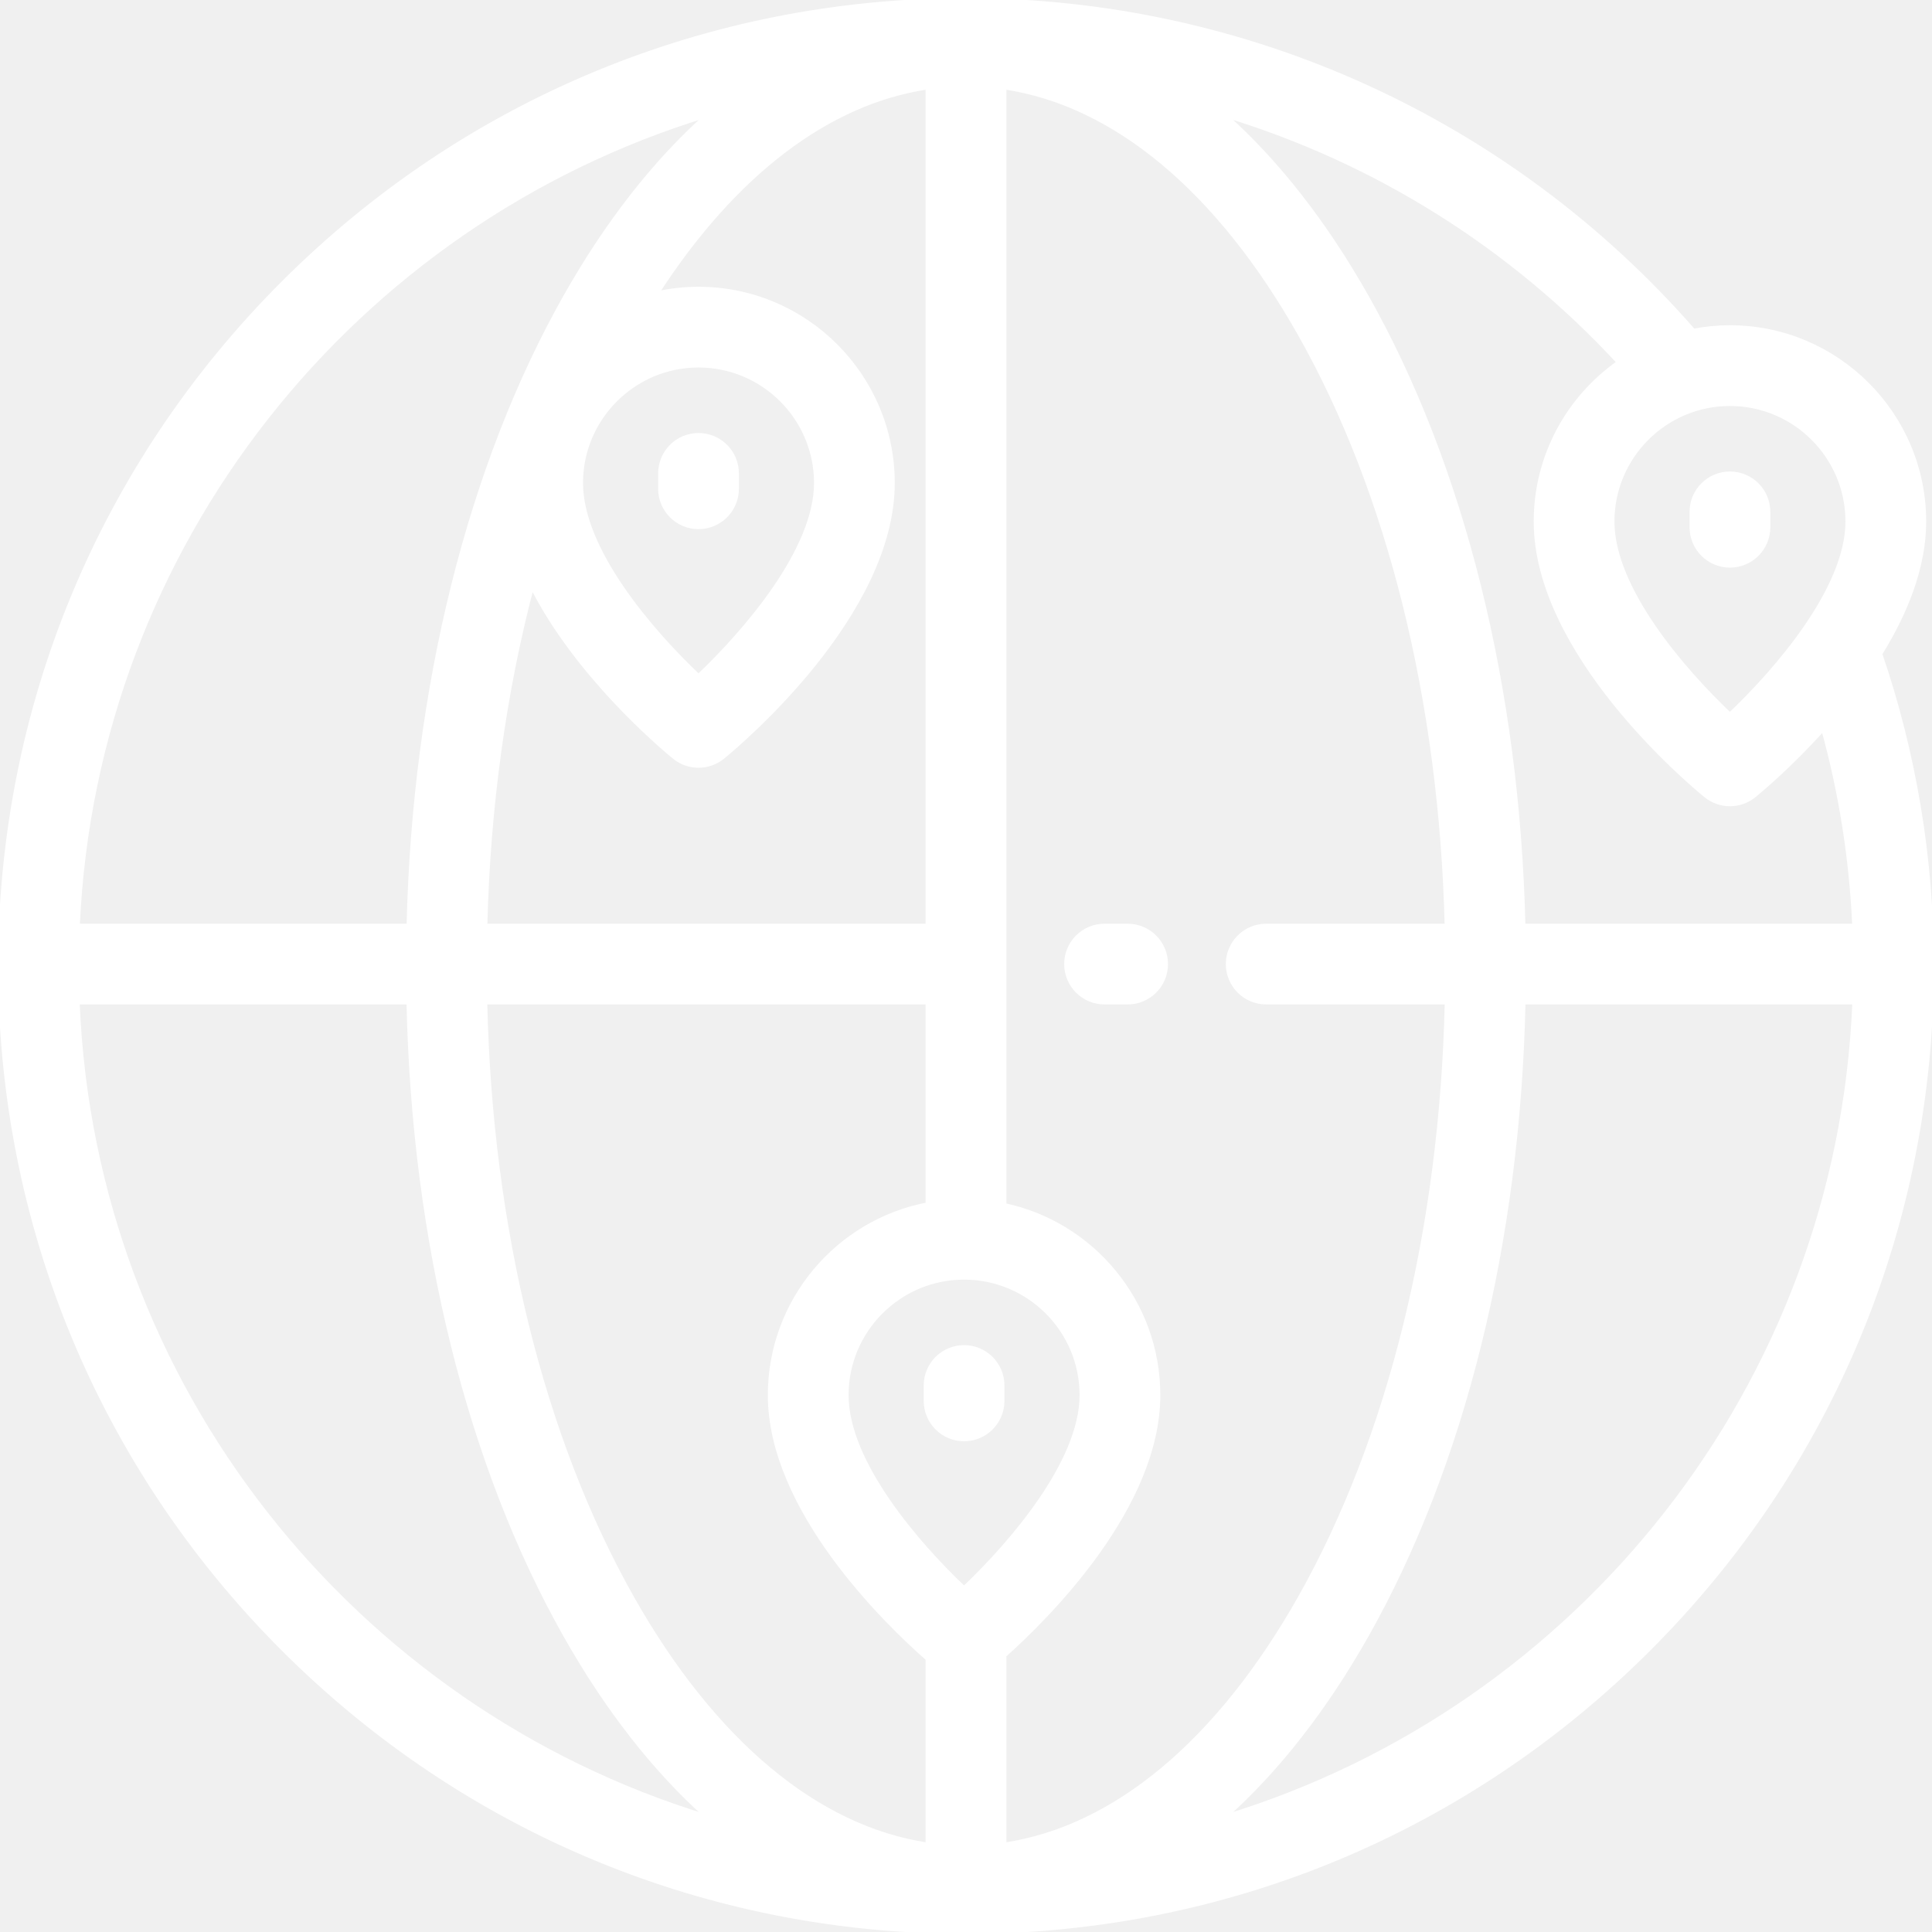
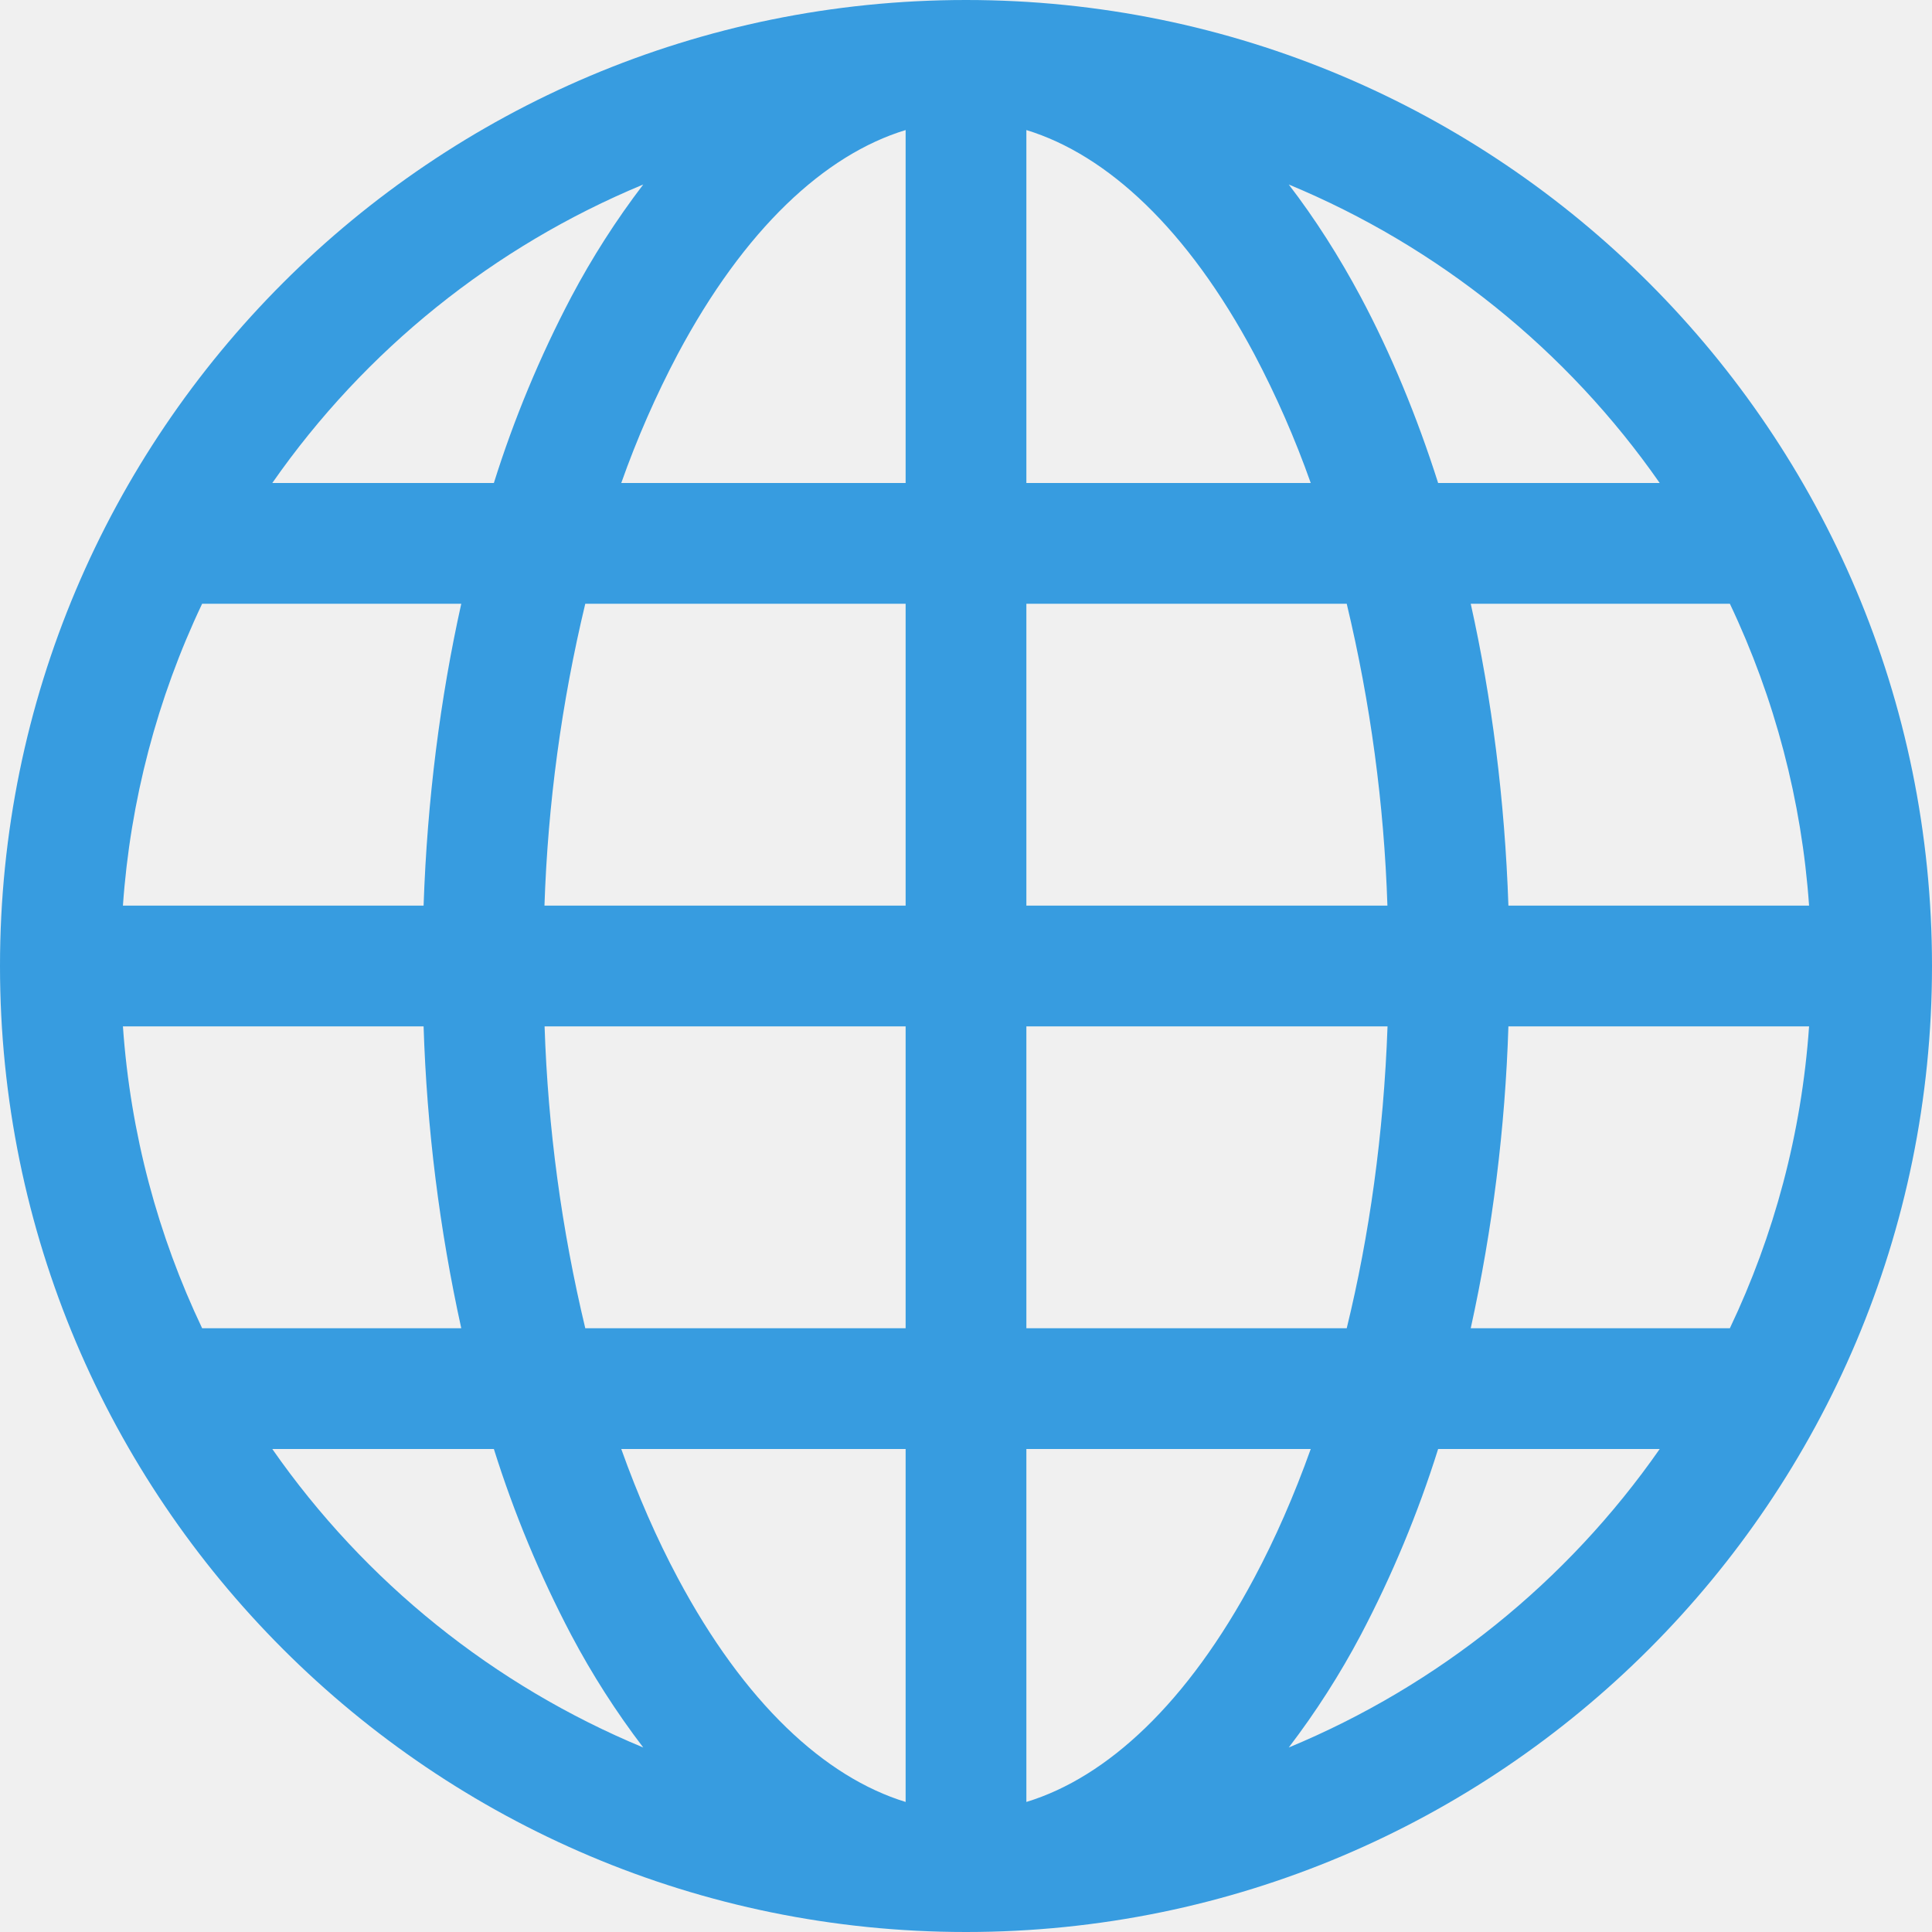
- <svg xmlns="http://www.w3.org/2000/svg" fill="#ffffff" height="20px" width="20px" version="1.1" id="Layer_1" viewBox="0 0 512 512" xml:space="preserve" stroke="#ffffff">
-   <g id="SVGRepo_bgCarrier" stroke-width="0" />
-   <g id="SVGRepo_tracerCarrier" stroke-linecap="round" stroke-linejoin="round" />
-   <g id="SVGRepo_iconCarrier">
-     <g>
-       <g>
-         <path d="M498.322,173.278c6.66-10.754,11.638-22.872,11.638-35.079c0-28.401-23.105-51.506-51.506-51.506 c-3.298,0-6.522,0.324-9.651,0.92C400.102,31.879,330.126,0,256,0C187.62,0,123.333,26.628,74.98,74.98 C26.628,123.333,0,187.62,0,256s26.628,132.667,74.98,181.02C123.333,485.372,187.62,512,256,512s132.667-26.628,181.02-74.98 C485.372,388.667,512,324.38,512,256C512,227.659,507.39,199.845,498.322,173.278z M458.454,107.092 c17.153,0,31.108,13.955,31.108,31.108c0,17.779-18.793,39.425-31.116,51.127c-12.325-11.678-31.099-33.284-31.099-51.127 C427.347,121.046,441.301,107.092,458.454,107.092z M428.942,96.024c-13.285,9.325-21.994,24.747-21.994,42.175 c0,34.802,40.437,68.887,45.048,72.659c1.879,1.537,4.168,2.305,6.458,2.305c2.29,0,4.579-0.768,6.458-2.305 c1.873-1.532,9.652-8.063,18.234-17.61c4.669,16.936,7.421,34.353,8.21,52.042h-87.604 c-1.493-62.836-16.094-121.674-41.511-166.672c-11.065-19.591-23.684-35.674-37.412-47.968 C364.367,42.709,400.324,65.088,428.942,96.024z M245.801,23.208v222.083H128.649c0.781-31.526,5.005-61.901,12.351-89.753 c11.893,23.506,34.296,42.372,37.657,45.121c1.879,1.537,4.168,2.305,6.458,2.305s4.579-0.768,6.458-2.305 c4.611-3.772,45.048-37.857,45.048-72.659c0-28.401-23.105-51.506-51.506-51.506c-3.761,0-7.426,0.416-10.961,1.186 C194.631,46.02,219.526,27.108,245.801,23.208z M154.008,128c0-17.153,13.955-31.108,31.108-31.108s31.108,13.955,31.108,31.108 c0,17.779-18.793,39.425-31.116,51.127C172.783,167.448,154.008,145.842,154.008,128z M187.147,30.671 c-13.719,12.292-26.329,28.368-37.388,47.948c-25.417,44.998-40.018,103.835-41.511,166.672H20.652 C25.206,144.019,93.989,59.194,187.147,30.671z M20.614,265.689h87.613c1.359,63.219,15.978,122.451,41.532,167.692 c11.059,19.579,23.669,35.655,37.388,47.947C93.677,452.71,24.75,367.411,20.614,265.689z M245.801,488.793 c-29.183-4.333-56.667-27.177-78.281-65.443c-23.869-42.257-37.553-97.93-38.892-157.66h117.172v53.453 c-23.782,4.547-41.817,25.491-41.817,50.579c0,30.478,31.015,60.408,41.817,69.906V488.793z M255.482,420.848 c-12.325-11.678-31.099-33.284-31.099-51.127c0-17.153,13.955-31.108,31.108-31.108s31.108,13.955,31.108,31.108 C286.598,387.5,267.805,409.146,255.482,420.848z M266.2,488.793v-50.07c11.604-10.379,40.797-39.429,40.797-69.001 c0-24.728-17.52-45.435-40.797-50.379V23.208c29.183,4.333,56.667,27.177,78.281,65.443c23.734,42.017,37.4,97.296,38.871,156.64 h-47.799c-5.633,0-10.199,4.566-10.199,10.199c0,5.633,4.566,10.198,10.199,10.198h47.819 c-1.338,59.73-15.022,115.403-38.892,157.66C322.866,461.616,295.383,484.46,266.2,488.793z M324.853,481.329 c13.719-12.292,26.329-28.368,37.388-47.948c25.554-45.241,40.174-104.472,41.532-167.692h87.613 C487.25,367.411,418.323,452.71,324.853,481.329z" />
-       </g>
-     </g>
-     <g>
-       <g>
-         <path d="M298.837,245.291h-6.12c-5.633,0-10.199,4.566-10.199,10.199c0,5.633,4.566,10.199,10.199,10.199h6.12 c5.633,0,10.199-4.566,10.199-10.199S304.47,245.291,298.837,245.291z" />
-       </g>
-     </g>
-     <g>
-       <g>
-         <path d="M458.454,125.45c-5.633,0-10.199,4.566-10.199,10.199v4.08c0,5.633,4.566,10.199,10.199,10.199 c5.633,0,10.199-4.566,10.199-10.199v-4.08C468.653,130.016,464.087,125.45,458.454,125.45z" />
-       </g>
-     </g>
-     <g>
-       <g>
-         <path d="M185.116,115.251c-5.633,0-10.199,4.566-10.199,10.199v4.08c0,5.633,4.566,10.199,10.199,10.199 s10.199-4.566,10.199-10.199v-4.08C195.315,119.817,190.749,115.251,185.116,115.251z" />
-       </g>
-     </g>
-     <g>
-       <g>
-         <path d="M255.49,356.972c-5.633,0-10.199,4.566-10.199,10.199v4.08c0,5.633,4.566,10.199,10.199,10.199 c5.633,0,10.199-4.566,10.199-10.199v-4.08C265.689,361.538,261.123,356.972,255.49,356.972z" />
-       </g>
-     </g>
-   </g>
+ <svg xmlns="http://www.w3.org/2000/svg" style="color: rgb(55, 156, 224);" fill="currentColor" class="bi bi-globe" viewBox="0 0 16 16">
+   <path d="M0 8a8 8 0 1 1 16 0A8 8 0 0 1 0 8zm7.5-6.923c-.67.204-1.335.82-1.887 1.855A7.97 7.97 0 0 0 5.145 4H7.5V1.077zM4.09 4a9.267 9.267 0 0 1 .64-1.539 6.7 6.7 0 0 1 .597-.933A7.025 7.025 0 0 0 2.255 4H4.09zm-.582 3.5c.03-.877.138-1.718.312-2.5H1.674a6.958 6.958 0 0 0-.656 2.5h2.49zM4.847 5a12.5 12.5 0 0 0-.338 2.5H7.5V5H4.847zM8.5 5v2.5h2.99a12.495 12.495 0 0 0-.337-2.5H8.5zM4.51 8.5a12.5 12.5 0 0 0 .337 2.5H7.5V8.5H4.51zm3.99 0V11h2.653c.187-.765.306-1.608.338-2.5H8.5zM5.145 12c.138.386.295.744.468 1.068.552 1.035 1.218 1.65 1.887 1.855V12H5.145zm.182 2.472a6.696 6.696 0 0 1-.597-.933A9.268 9.268 0 0 1 4.09 12H2.255a7.024 7.024 0 0 0 3.072 2.472zM3.82 11a13.652 13.652 0 0 1-.312-2.5h-2.49c.062.89.291 1.733.656 2.5H3.82zm6.853 3.472A7.024 7.024 0 0 0 13.745 12H11.91a9.27 9.27 0 0 1-.64 1.539 6.688 6.688 0 0 1-.597.933zM8.5 12v2.923c.67-.204 1.335-.82 1.887-1.855.173-.324.33-.682.468-1.068H8.5zm3.68-1h2.146c.365-.767.594-1.61.656-2.5h-2.49a13.65 13.65 0 0 1-.312 2.5zm2.802-3.5a6.959 6.959 0 0 0-.656-2.5H12.18c.174.782.282 1.623.312 2.5h2.49zM11.27 2.461c.247.464.462.98.64 1.539h1.835a7.024 7.024 0 0 0-3.072-2.472c.218.284.418.598.597.933zM10.855 4a7.966 7.966 0 0 0-.468-1.068C9.835 1.897 9.17 1.282 8.5 1.077V4h2.355z" fill="#379ce0" />
</svg>
